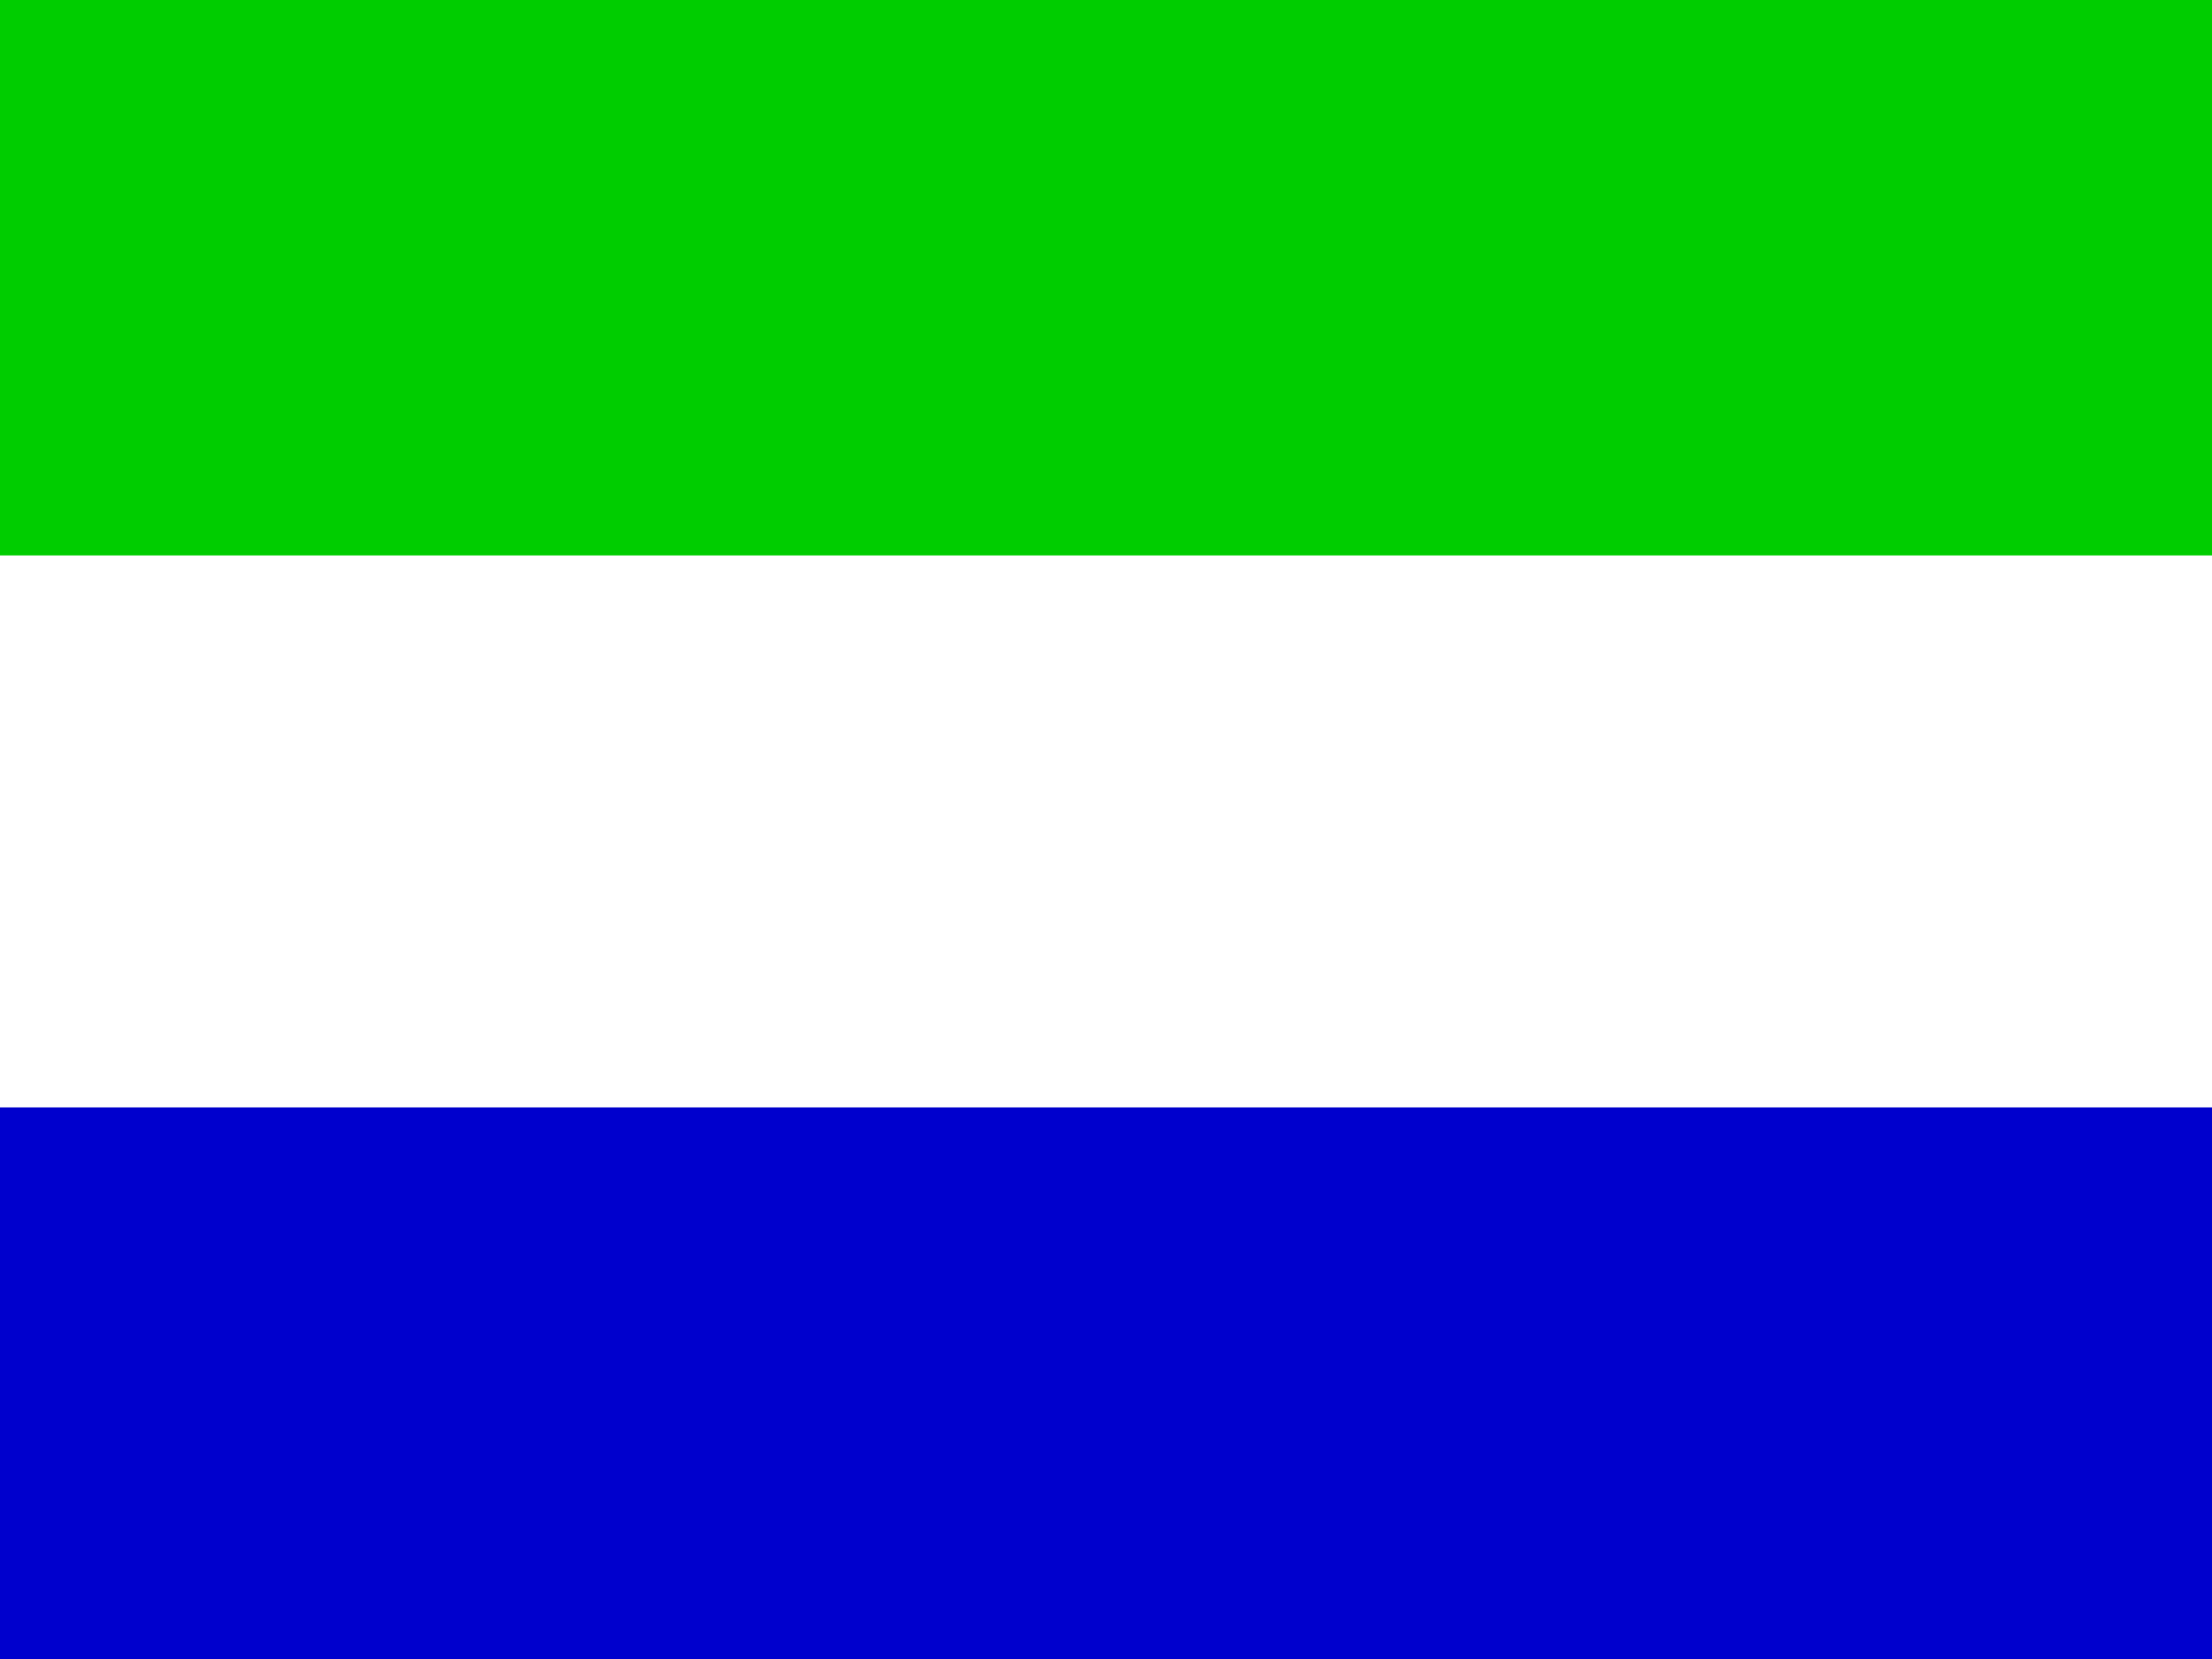
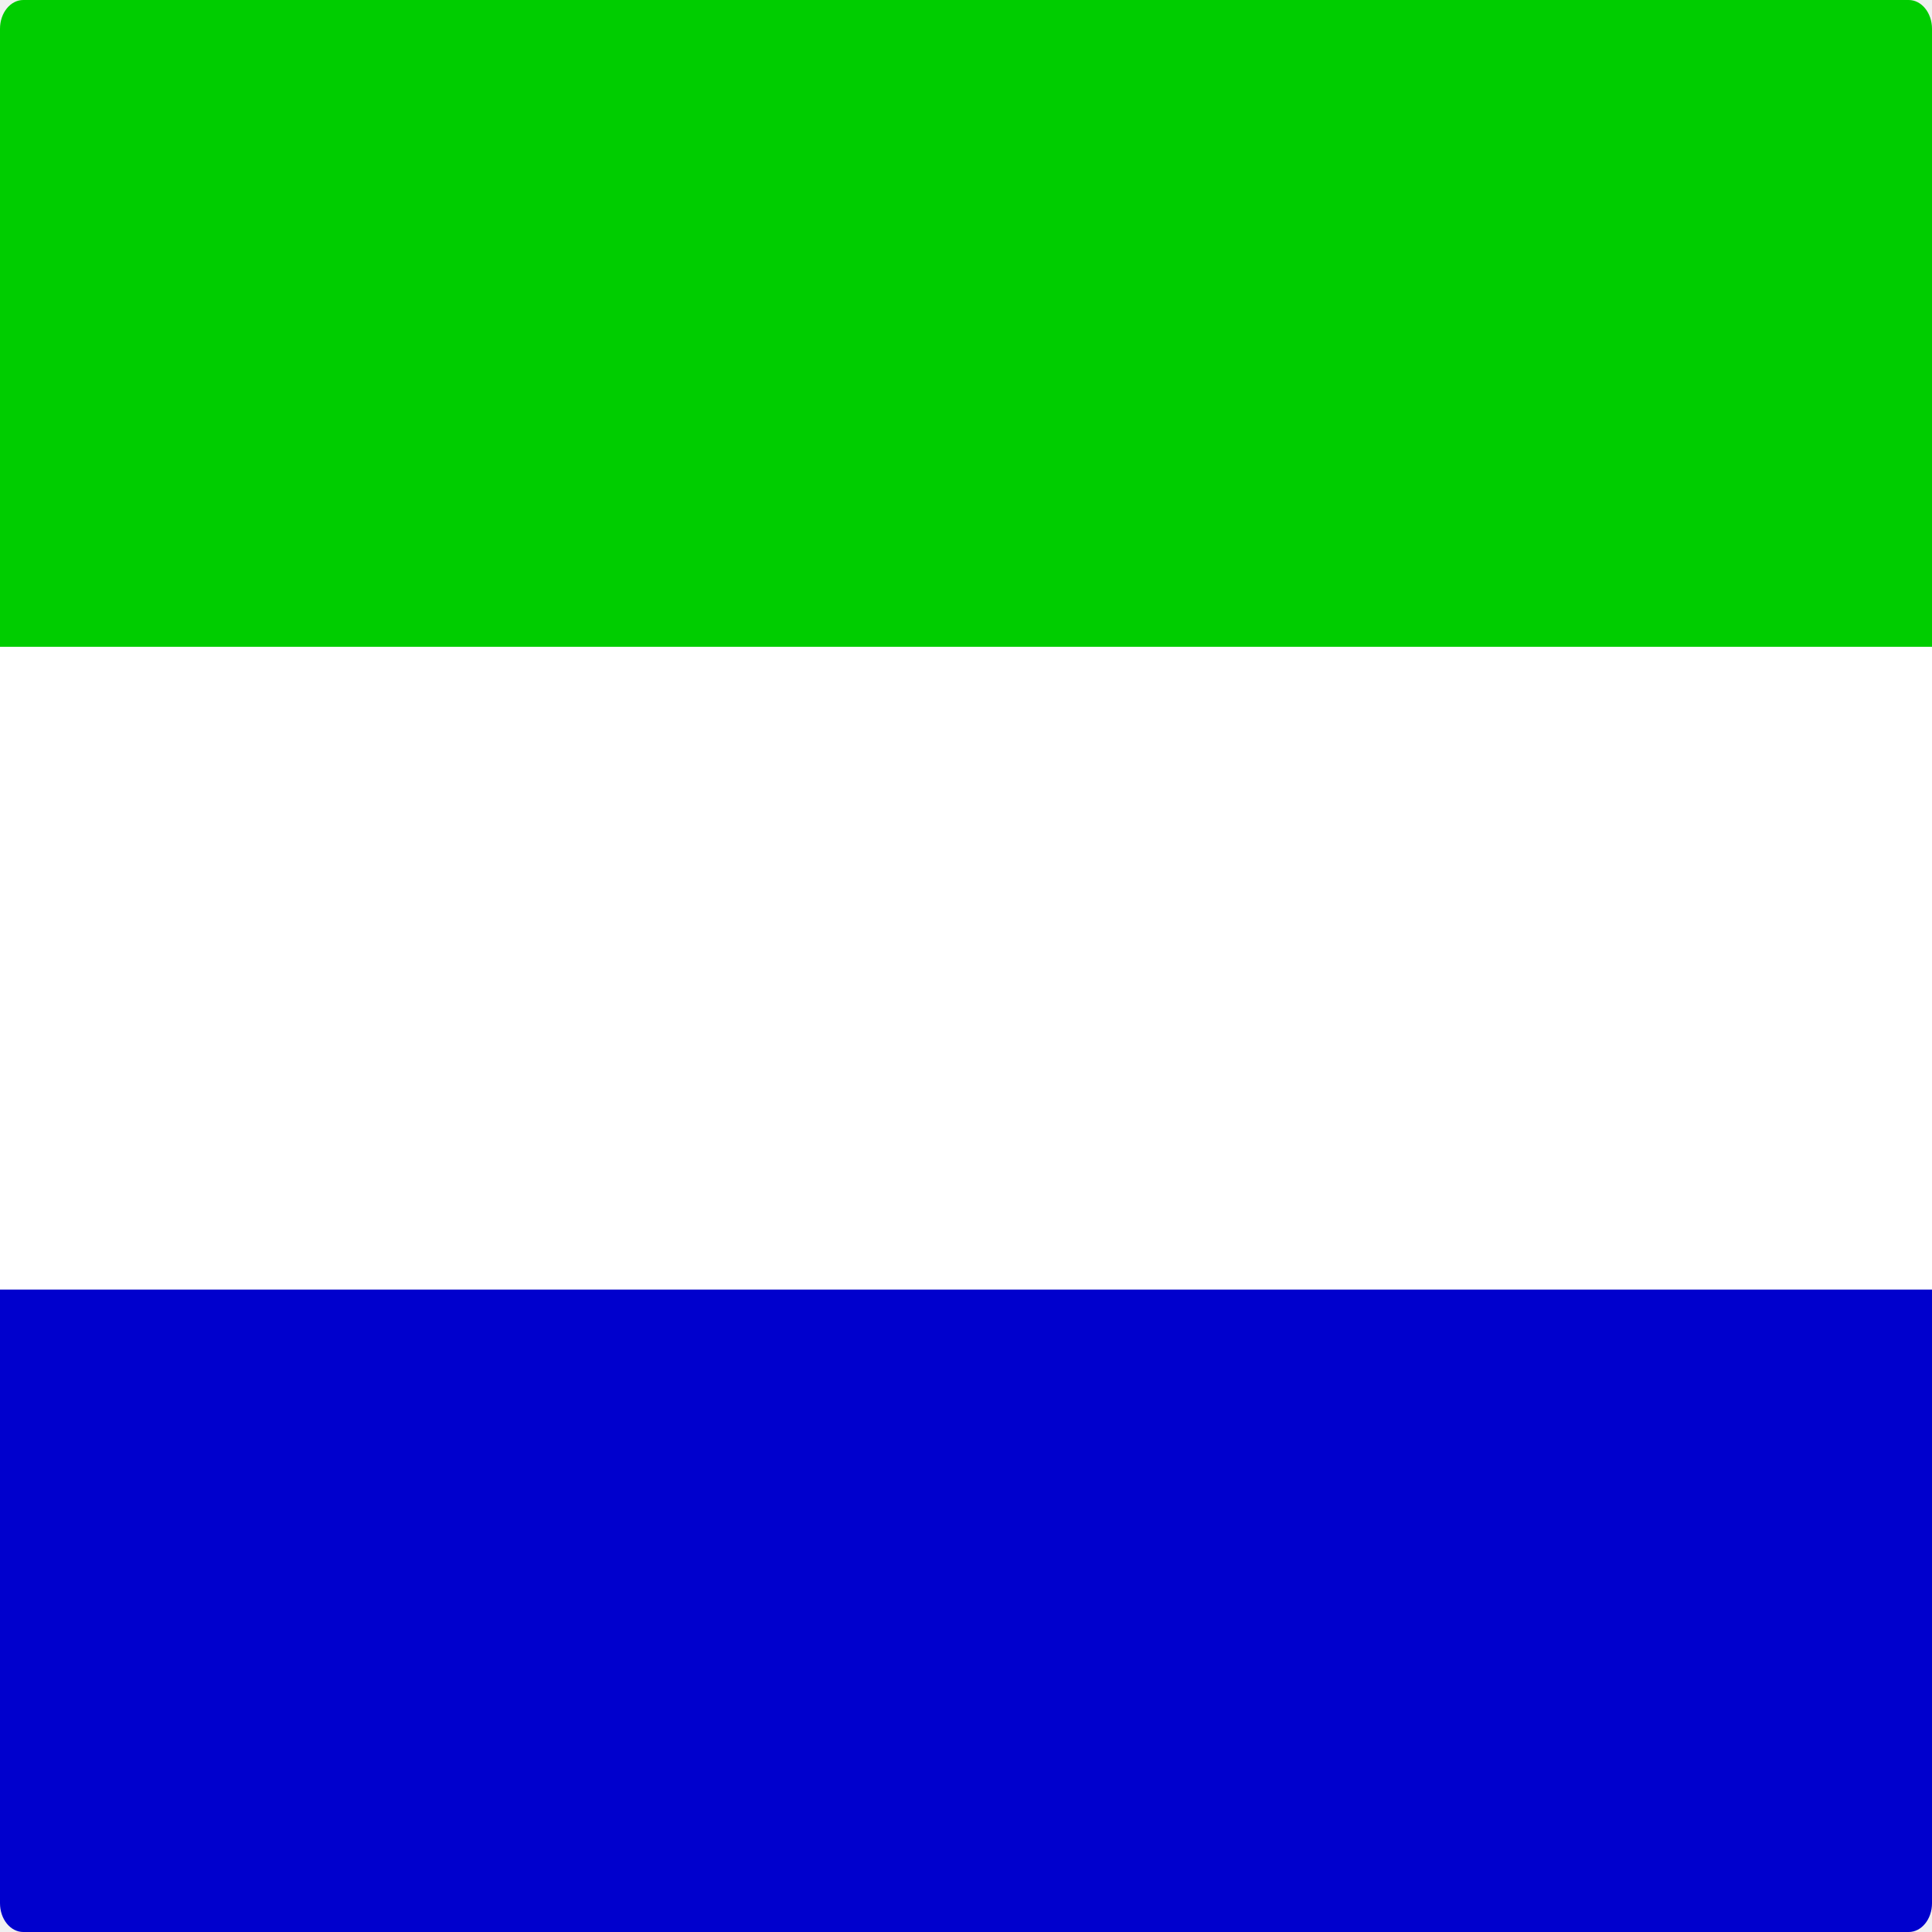
- <svg xmlns="http://www.w3.org/2000/svg" id="canada" fill-opacity="14.118" height="480" width="640" version="1.1" fill="#28ff09">
-   <g id="flag" fill-rule="evenodd" fill-opacity="1" transform="matrix(1.25 0 0 .9375 0 .000019425)">
-     <rect id="rect574" height="170.3" width="512" y="341.7" x="0" fill="#0000cd" />
-     <rect id="rect573" height="170.3" width="512" y="171.4" x="0" fill="#fff" />
-     <rect id="rect572" height="171.4" width="512" y="-0" x="0" fill="#00cd00" />
+ <svg xmlns="http://www.w3.org/2000/svg" id="canada" height="512" width="512" viewBox="0 0 512 512" version="1.1">
+   <defs id="defs10">
+     <clipPath clipPathUnits="userSpaceOnUse" id="clipPath2989">
+       <rect style="stroke:none" id="rect2991" width="384" height="512" x="0" y="-5.2961117e-05" rx="4.627" ry="7.628" />
+     </clipPath>
+   </defs>
+   <g id="flag" transform="matrix(1.333333,0,0,0.9999999,0,5.2961113e-5)" style="fill-rule:evenodd" clip-path="url(#clipPath2989)">
+     <rect id="rect574" height="170.3" width="512" y="341.7" x="0" style="fill:#0000cd" />
+     <rect id="rect573" height="170.3" width="512" y="171.4" x="0" style="fill:#ffffff" />
+     <rect id="rect572" height="171.4" width="512" y="-1.9655999e-05" x="0" style="fill:#00cd00" />
  </g>
</svg>
